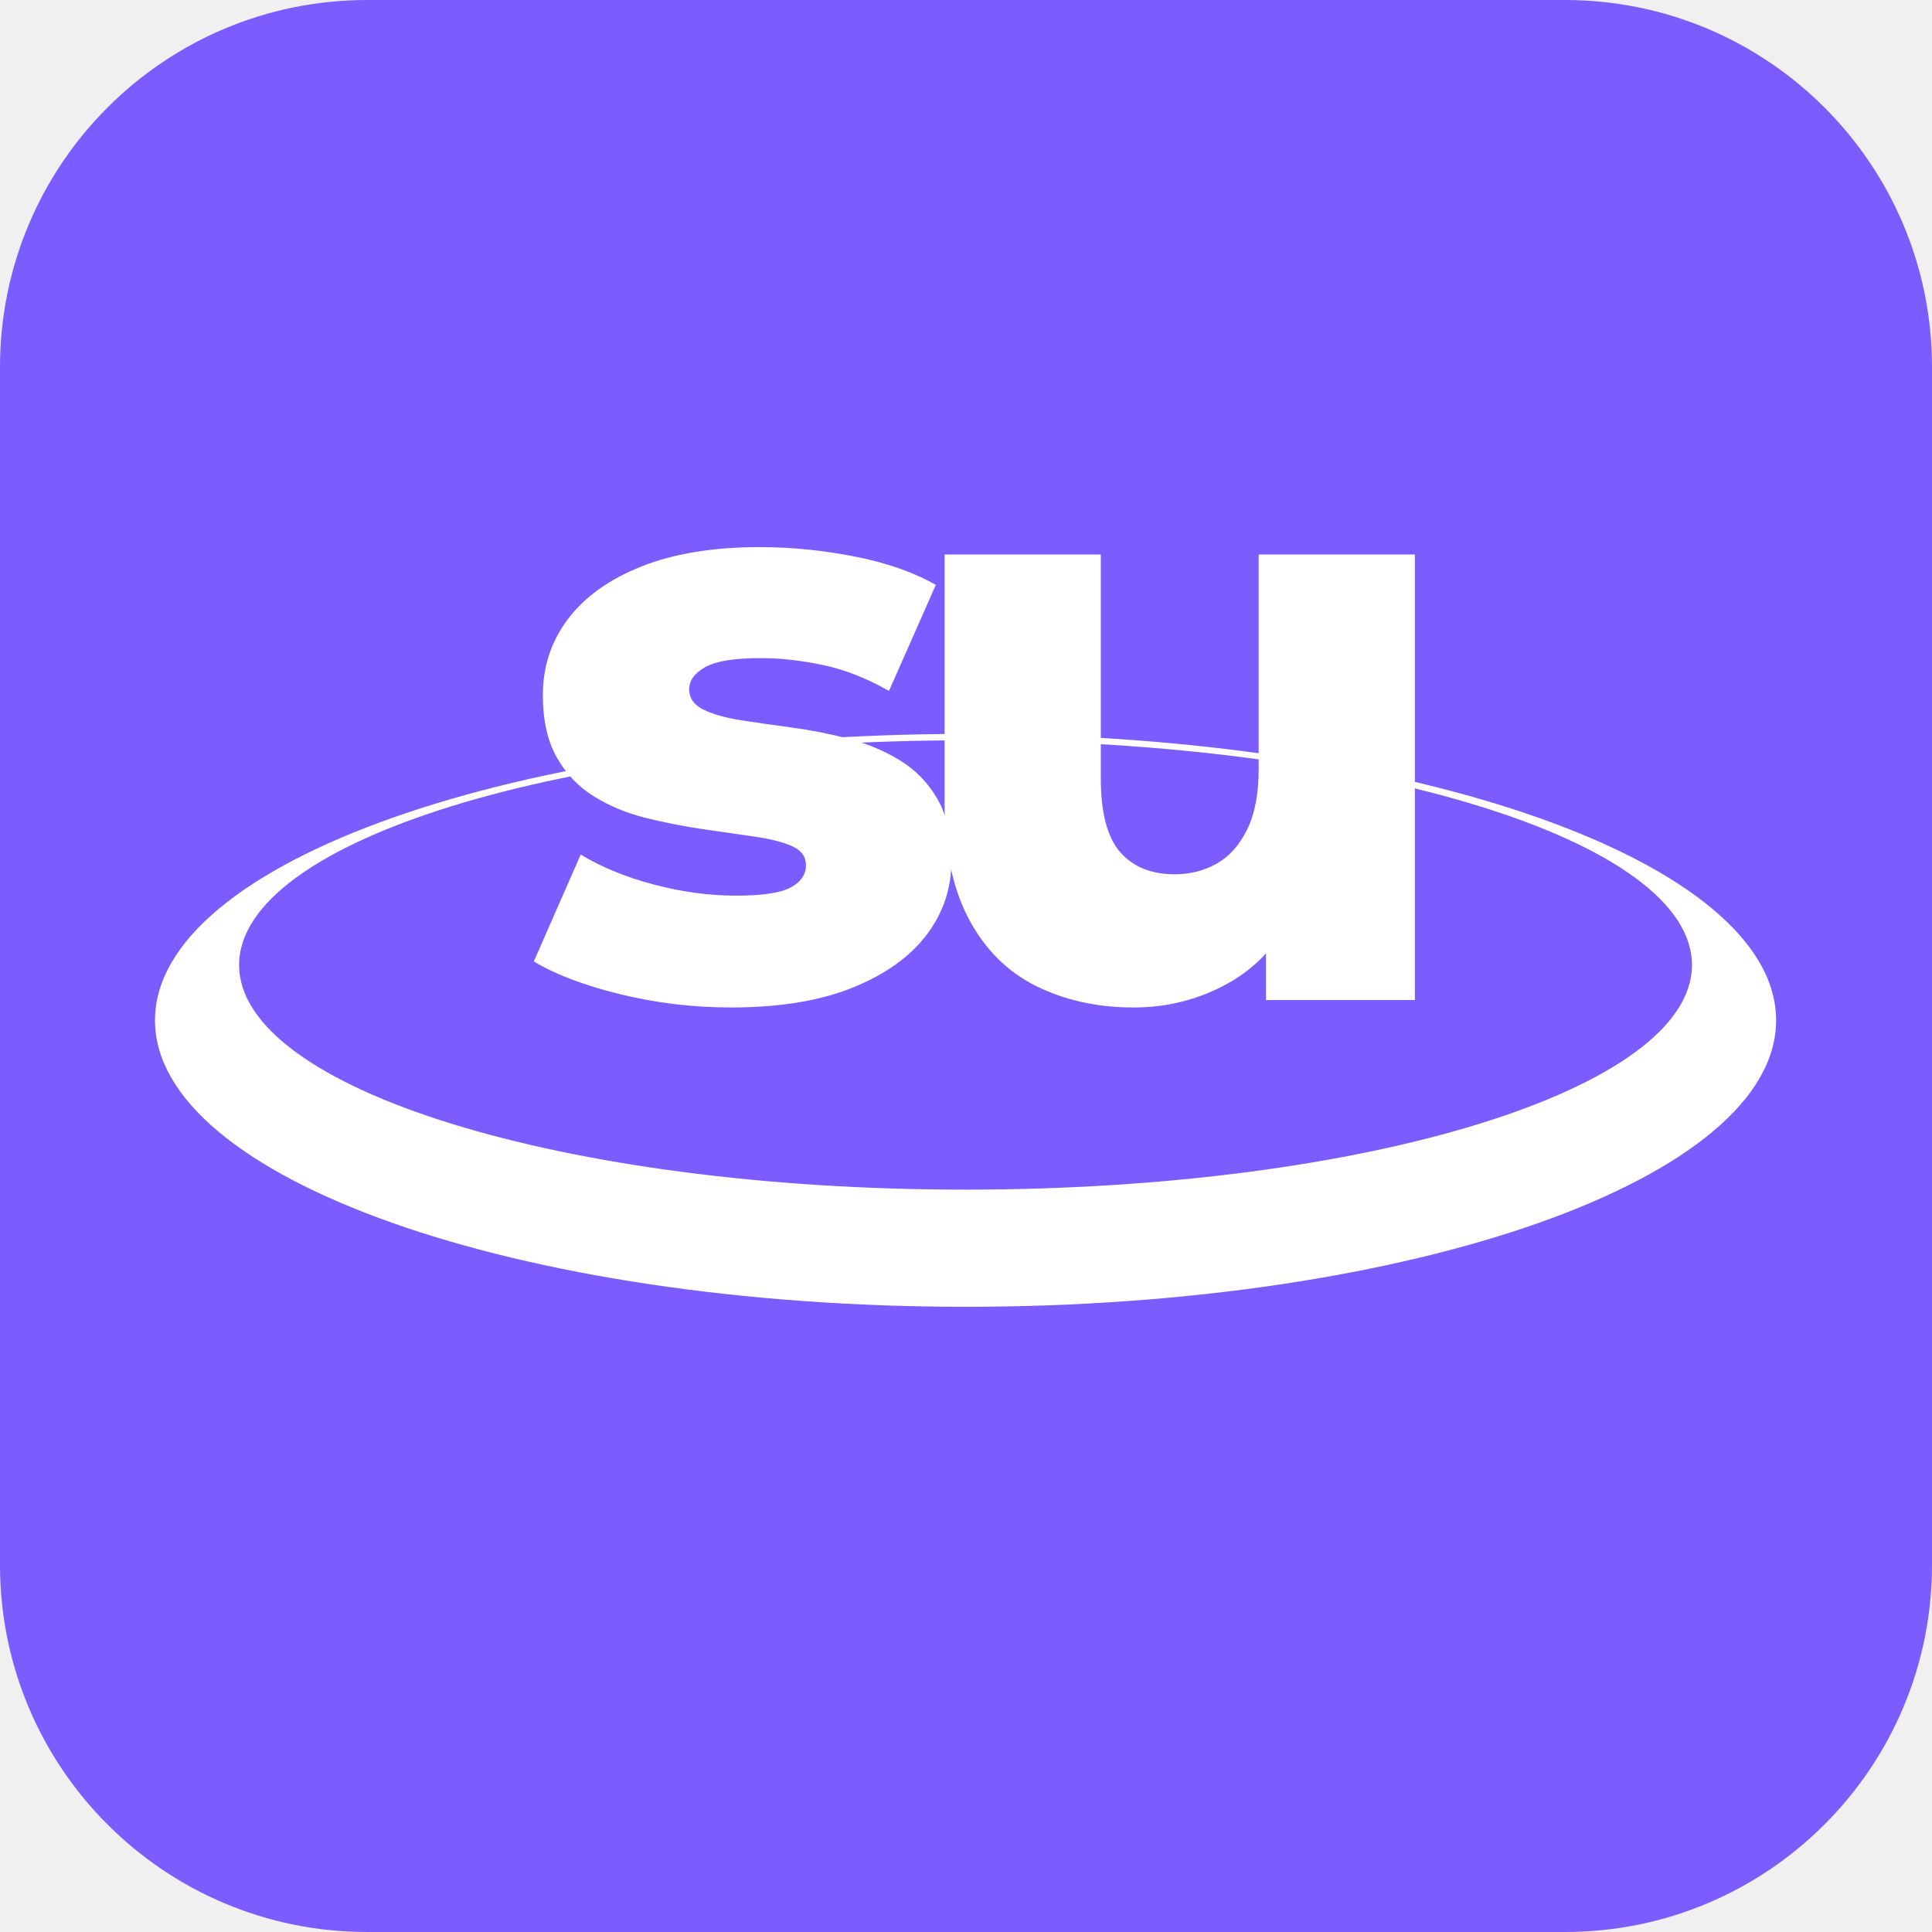
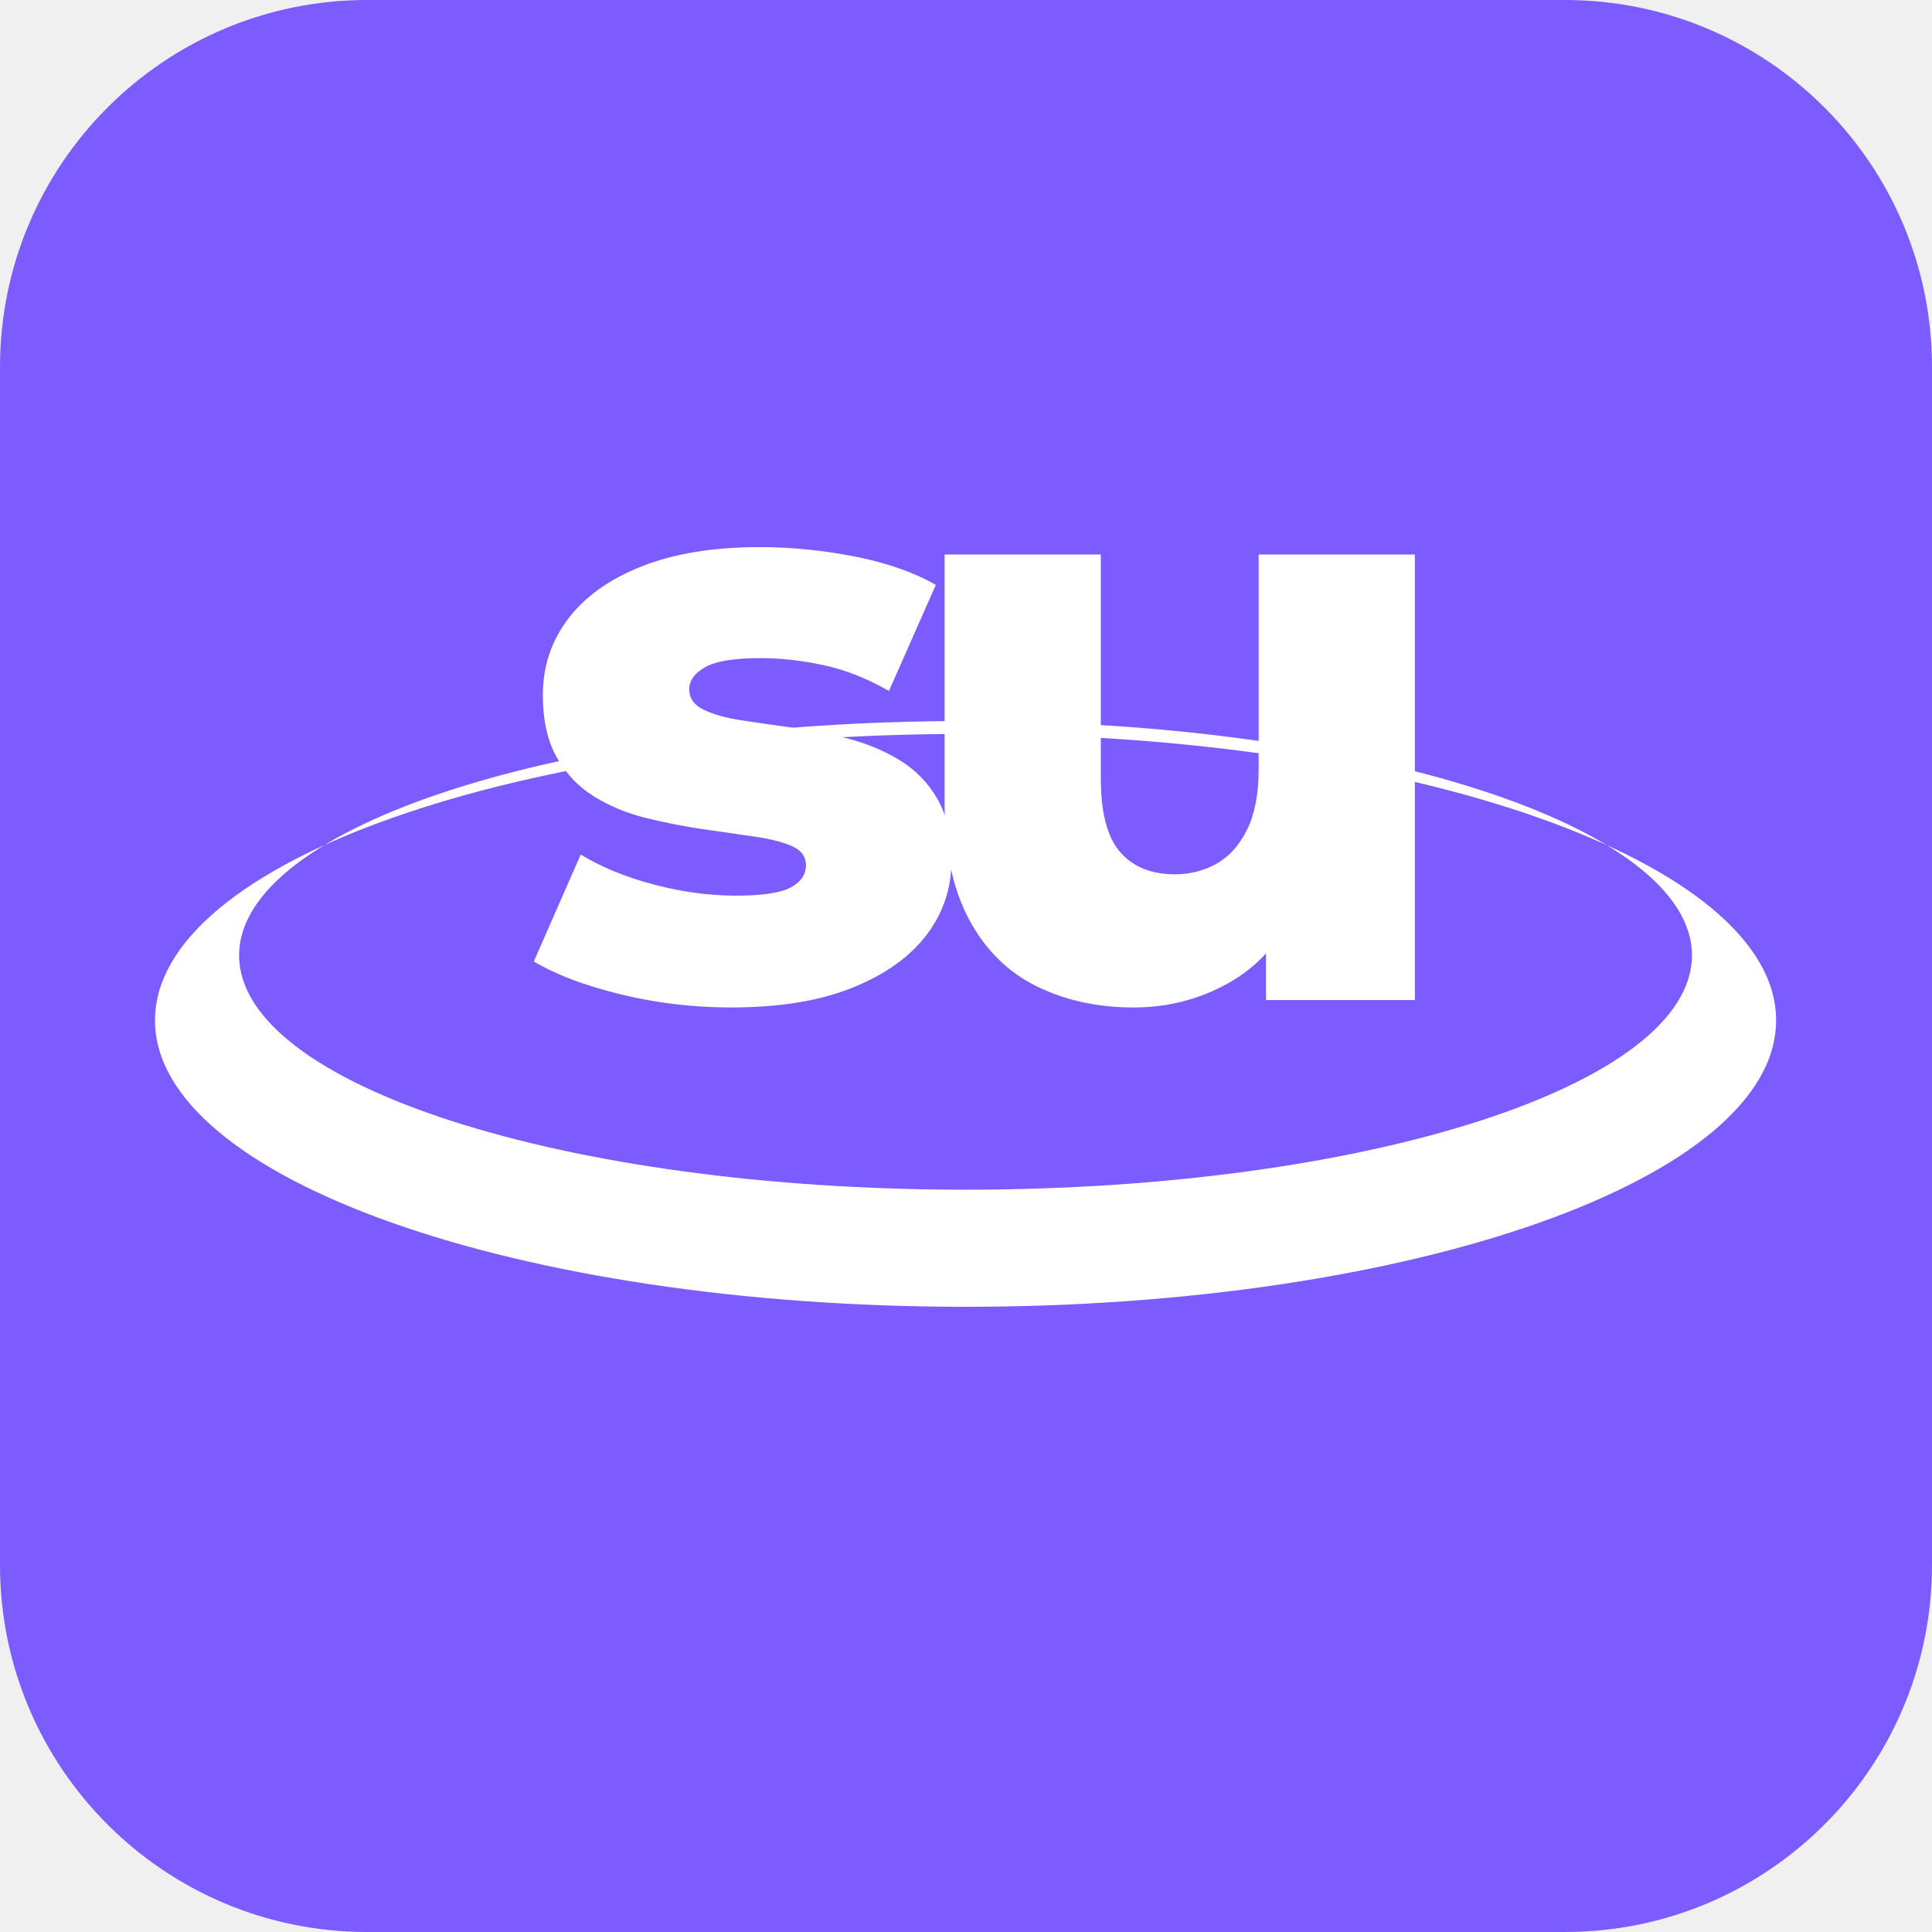
<svg xmlns="http://www.w3.org/2000/svg" viewBox="0 0 512 512" width="512" height="512" role="img" aria-label="SuCSS">
  <rect width="512" height="512" rx="97.28" fill="#7C5CFF" />
  <g transform="translate(141.47 144.99) scale(1.22)">
-     <path d="M-82.29 102.8A176.07 62.22 0 1 0 269.85 102.8A176.07 62.22 0 1 0 -82.29 102.8ZM-64.02 90.77A157.79 48.8 0 1 0 251.57 90.77A157.79 48.8 0 1 0 -64.02 90.77Z" fill="#FFFFFF" fill-rule="evenodd" />
+     <path d="M-82.29 102.8A176.07 62.22 0 1 0 269.85 102.8A176.07 62.22 0 1 0 -82.29 102.8ZM-64.02 88.68A157.79 50.9 0 1 0 251.57 88.68A157.79 50.9 0 1 0 -64.02 88.68Z" fill="#FFFFFF" fill-rule="evenodd" />
    <path d="M42.86 100L42.86 100Q30.54 100 18.84 97.14Q7.14 94.29 0 90L0 90L10.18 66.79Q16.96 70.89 26.07 73.3Q35.18 75.71 43.93 75.71L43.93 75.71Q52.5 75.71 55.8 73.93Q59.11 72.14 59.11 69.11L59.11 69.11Q59.11 66.25 55.98 64.91Q52.86 63.57 47.77 62.86Q42.68 62.14 36.61 61.25Q30.54 60.36 24.38 58.84Q18.21 57.32 13.13 54.2Q8.04 51.07 5 45.71Q1.96 40.36 1.96 32.14L1.96 32.14Q1.96 22.86 7.41 15.63Q12.86 8.39 23.39 4.2Q33.93 0 49.11 0L49.11 0Q59.29 0 69.73 2.05Q80.18 4.11 87.32 8.21L87.32 8.21L77.14 31.25Q70 27.14 62.86 25.63Q55.71 24.11 49.29 24.11L49.29 24.11Q40.71 24.11 37.23 26.07Q33.75 28.04 33.75 30.89L33.75 30.89Q33.75 33.75 36.79 35.27Q39.82 36.79 44.91 37.59Q50 38.39 56.07 39.2Q62.14 40 68.3 41.61Q74.46 43.21 79.55 46.34Q84.64 49.46 87.68 54.73Q90.71 60 90.71 68.21L90.71 68.21Q90.71 77.14 85.27 84.29Q79.82 91.43 69.2 95.71Q58.57 100 42.86 100M130.3 100L130.3 100Q118.52 100 109.14 95.36Q99.77 90.71 94.5 80.8Q89.23 70.89 89.23 55.71L89.23 55.71L89.23 1.61L123.16 1.61L123.16 50.18Q123.16 61.43 127.36 66.25Q131.55 71.07 139.23 71.07L139.23 71.07Q144.23 71.07 148.34 68.75Q152.45 66.43 154.95 61.34Q157.45 56.25 157.45 48.21L157.45 48.21L157.45 1.61L191.38 1.61L191.38 98.39L159.05 98.39L159.05 71.07L165.3 78.75Q160.3 89.46 150.84 94.73Q141.38 100 130.3 100" fill="#FFFFFF" />
  </g>
</svg>
